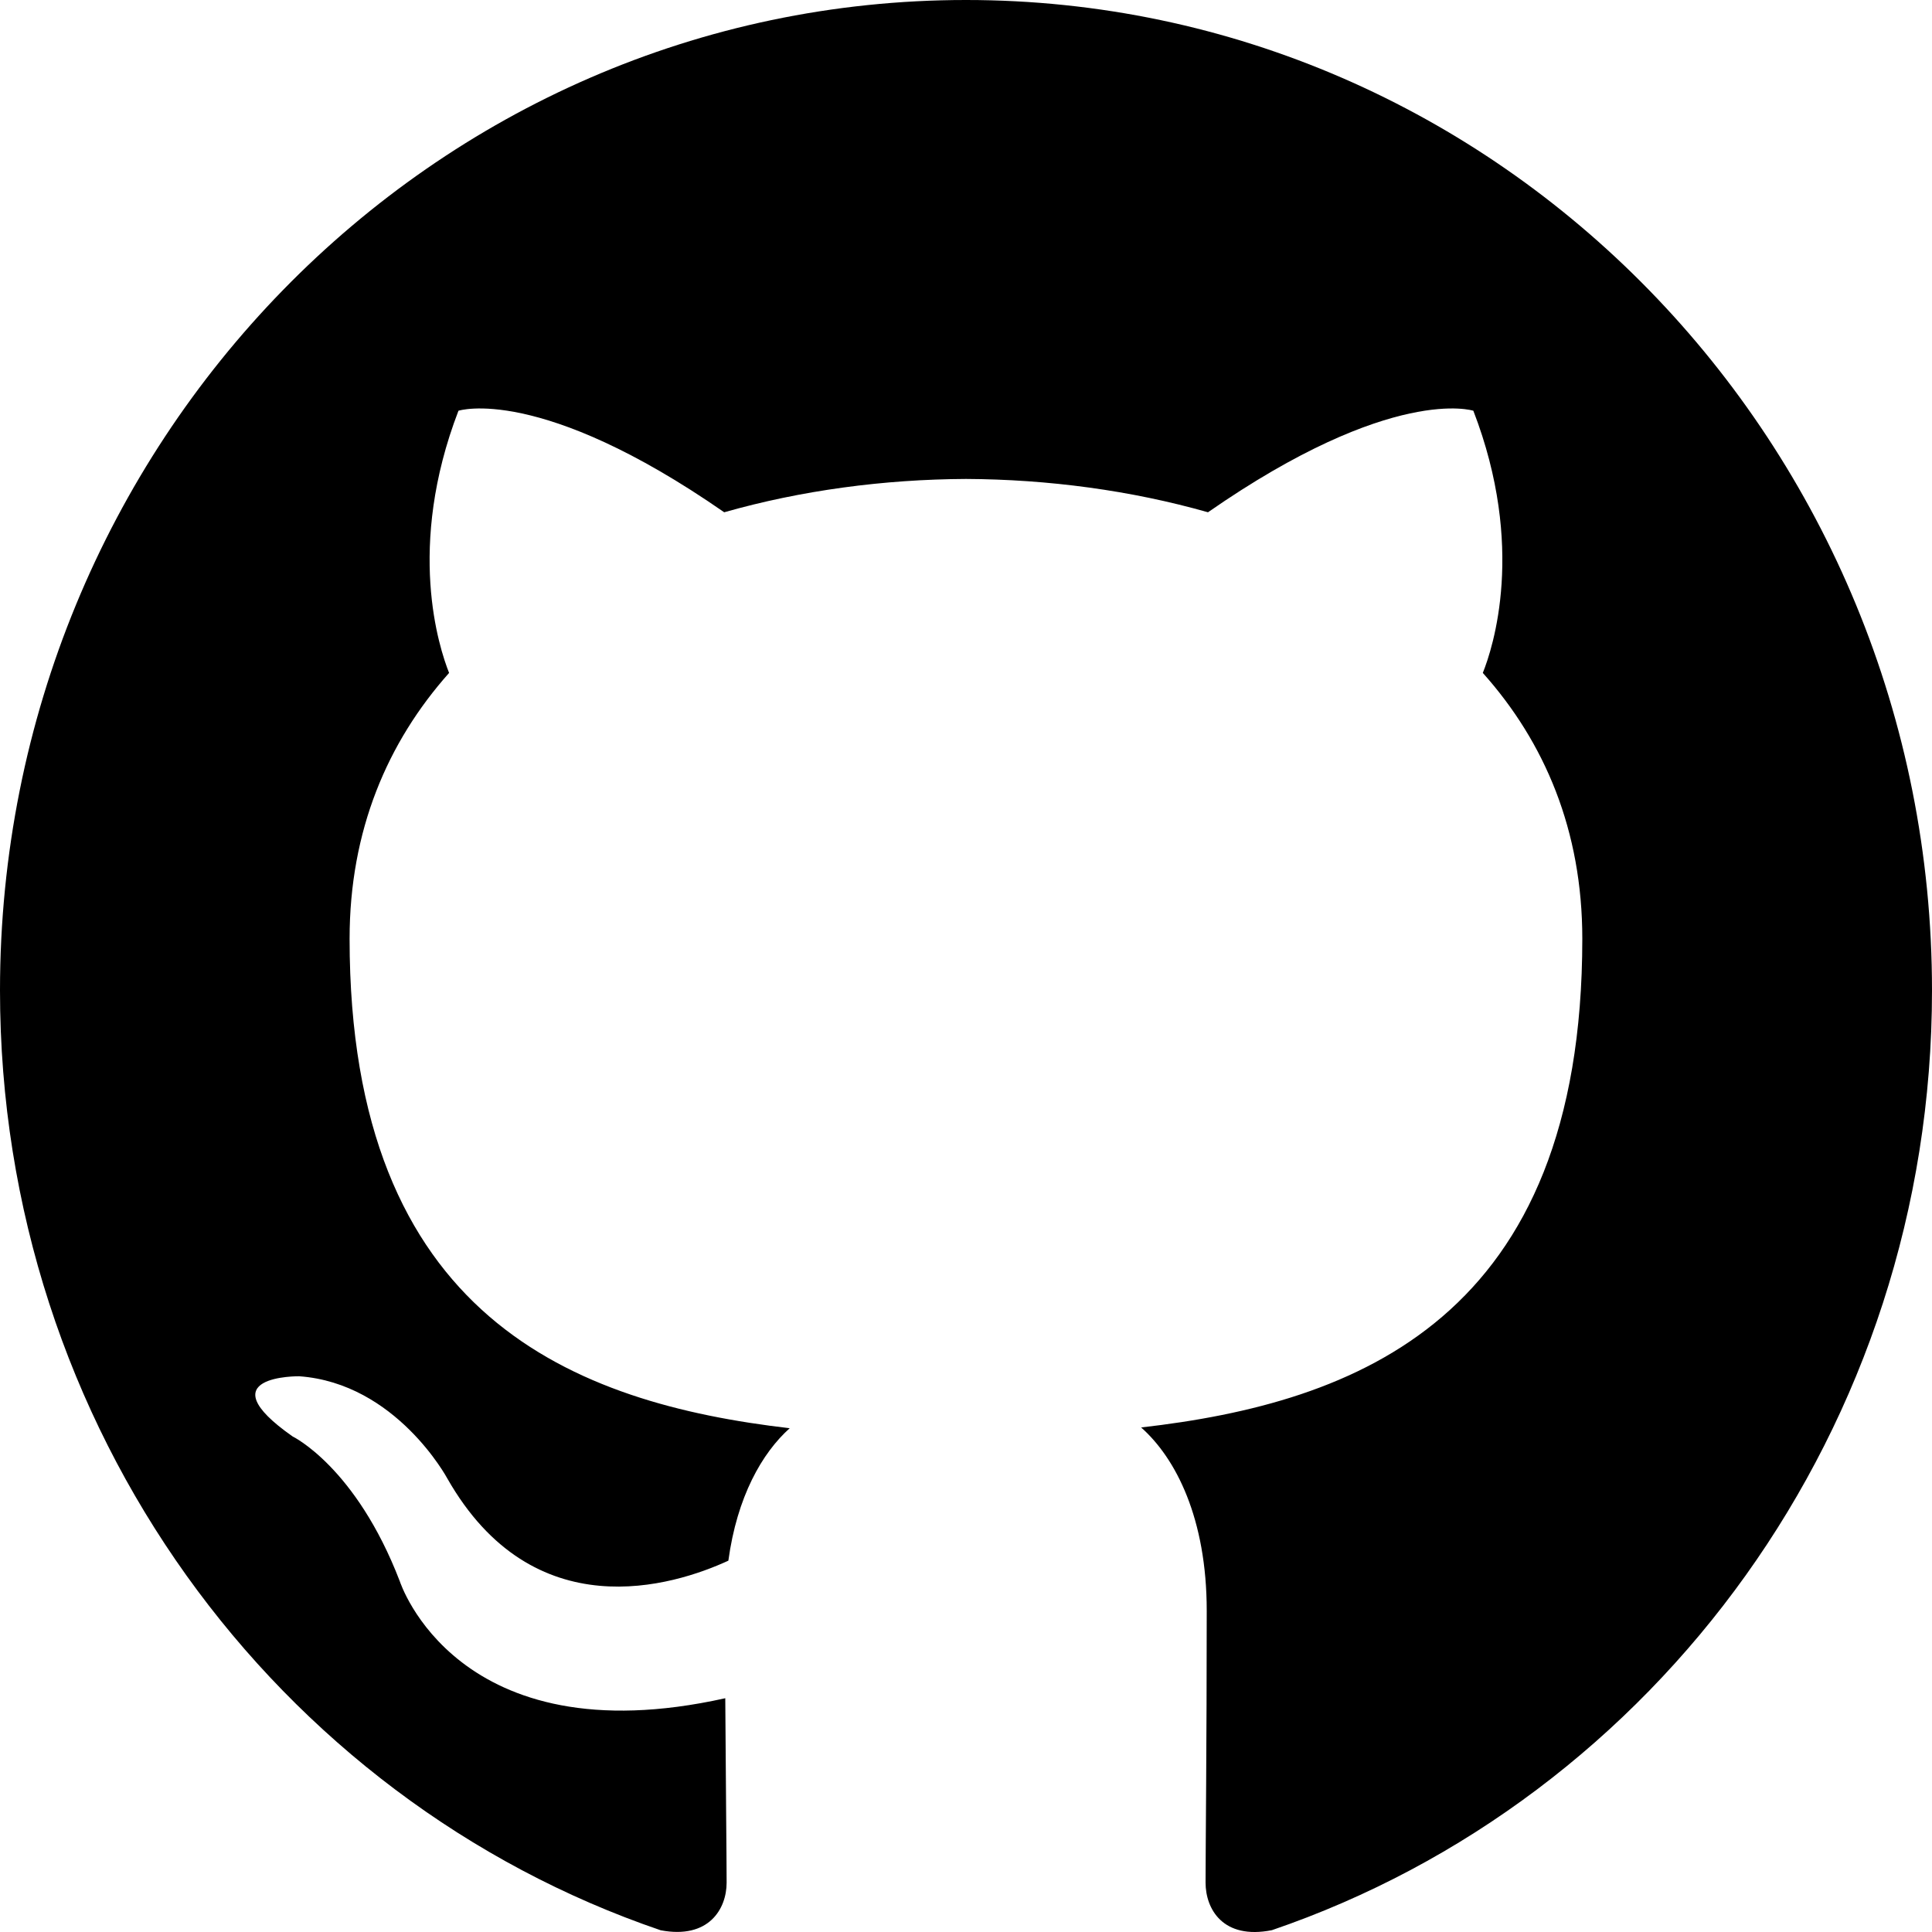
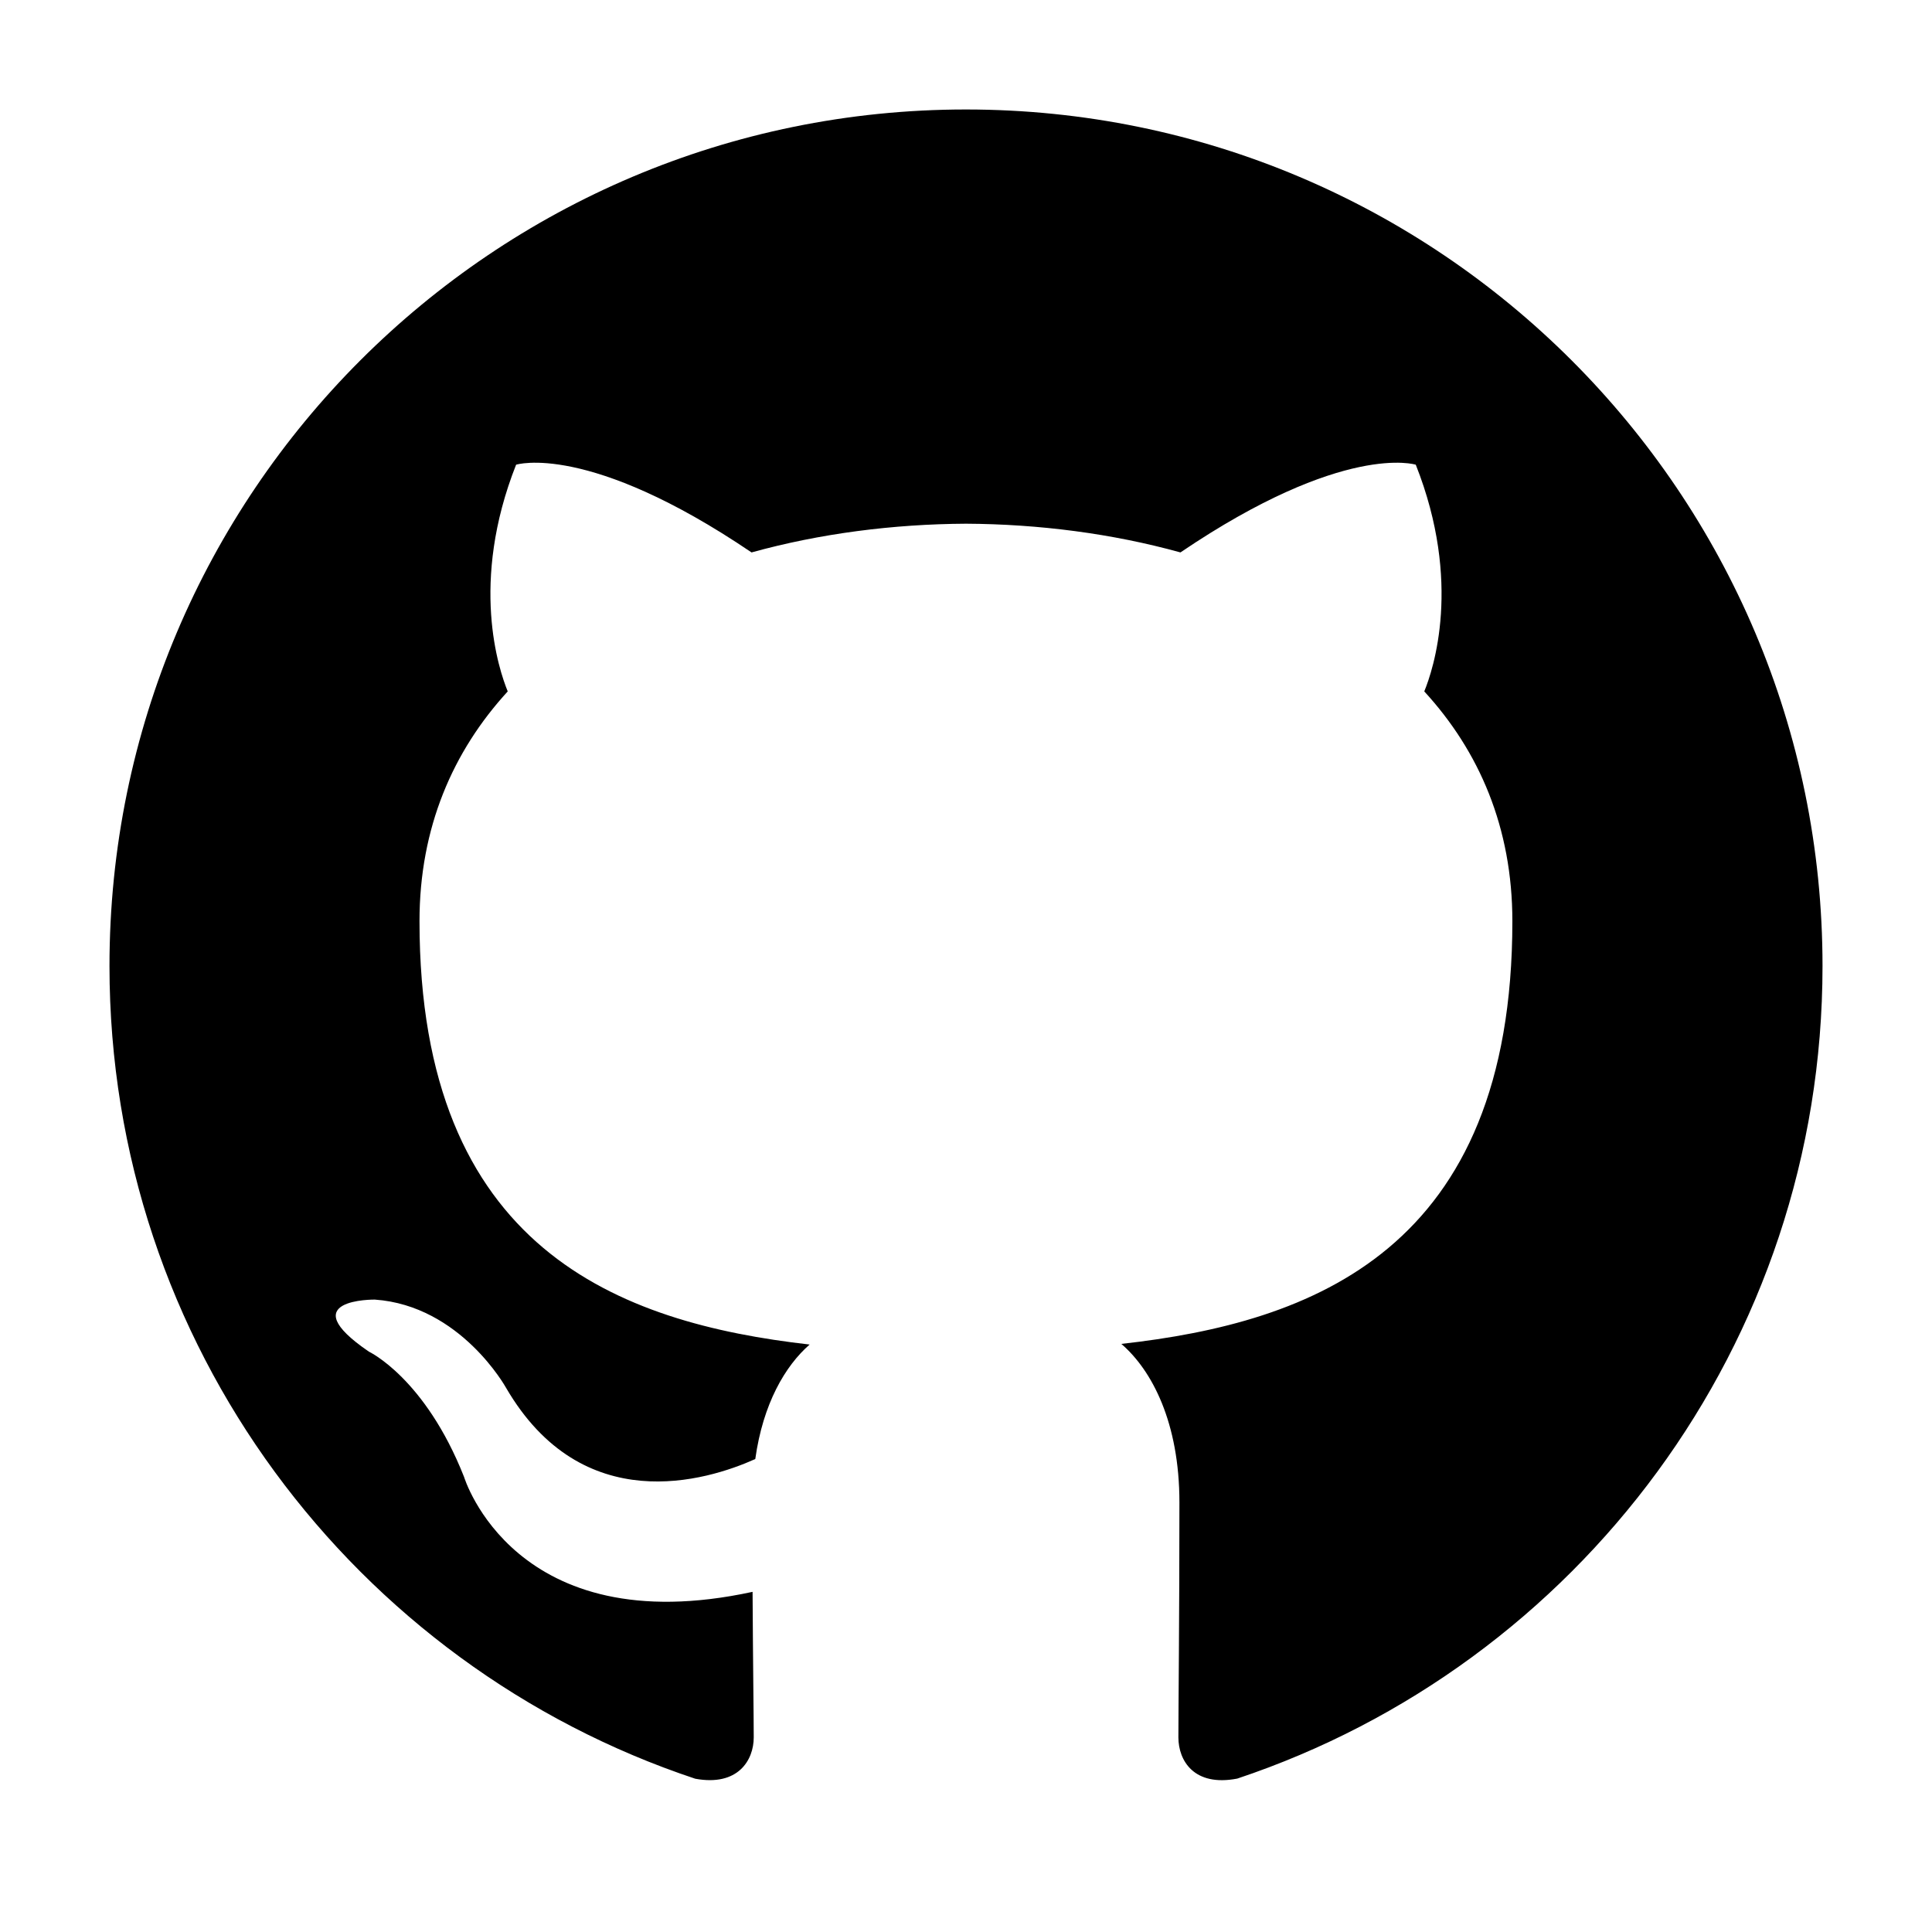
- <svg xmlns="http://www.w3.org/2000/svg" width="800px" height="800px" viewBox="0 0 20 20" version="1.1">
-   <defs>
- 
- </defs>
-   <g id="Page-1" stroke="none" stroke-width="1" fill="none" fill-rule="evenodd">
-     <g id="Dribbble-Light-Preview" transform="translate(-140, -7559)" fill="#000000">
-       <g id="icons" transform="translate(56, 160)">
-         <path d="M94,7399 C99.523,7399 104,7403.59 104,7409.253 C104,7413.782 101.138,7417.624 97.167,7418.981 C96.66,7419.082 96.48,7418.762 96.48,7418.489 C96.48,7418.151 96.492,7417.047 96.492,7415.675 C96.492,7414.719 96.172,7414.095 95.813,7413.777 C98.04,7413.523 100.38,7412.656 100.38,7408.718 C100.38,7407.598 99.992,7406.684 99.35,7405.966 C99.454,7405.707 99.797,7404.664 99.252,7403.252 C99.252,7403.252 98.414,7402.977 96.505,7404.303 C95.706,7404.076 94.85,7403.962 94,7403.958 C93.15,7403.962 92.295,7404.076 91.497,7404.303 C89.586,7402.977 88.746,7403.252 88.746,7403.252 C88.203,7404.664 88.546,7405.707 88.649,7405.966 C88.01,7406.684 87.619,7407.598 87.619,7408.718 C87.619,7412.646 89.954,7413.526 92.175,7413.785 C91.889,7414.041 91.63,7414.493 91.54,7415.156 C90.97,7415.418 89.522,7415.871 88.63,7414.304 C88.63,7414.304 88.101,7413.319 87.097,7413.247 C87.097,7413.247 86.122,7413.234 87.029,7413.87 C87.029,7413.87 87.684,7414.185 88.139,7415.37 C88.139,7415.37 88.726,7417.2 91.508,7416.58 C91.513,7417.437 91.522,7418.245 91.522,7418.489 C91.522,7418.76 91.338,7419.077 90.839,7418.982 C86.865,7417.627 84,7413.783 84,7409.253 C84,7403.59 88.478,7399 94,7399" id="github-[#142]">
- 
- </path>
-       </g>
-     </g>
+ <svg xmlns="http://www.w3.org/2000/svg" viewBox="0 0 15 15" fill="none">
+   <g id="SVGRepo_bgCarrier" stroke-width="0" />
+   <g id="SVGRepo_tracerCarrier" stroke-linecap="round" stroke-linejoin="round" />
+   <g id="SVGRepo_iconCarrier">
+     <path fill-rule="evenodd" clip-rule="evenodd" d="M7.499 0.85C3.828 0.85 0.85 3.827 0.85 7.5C0.85 10.438 2.755 12.931 5.398 13.81C5.73 13.871 5.852 13.666 5.852 13.489C5.852 13.332 5.846 12.914 5.843 12.359C3.993 12.76 3.603 11.467 3.603 11.467C3.3 10.699 2.864 10.494 2.864 10.494C2.26 10.082 2.91 10.09 2.91 10.09C3.577 10.137 3.929 10.775 3.929 10.775C4.522 11.792 5.485 11.498 5.864 11.328C5.924 10.898 6.096 10.605 6.286 10.439C4.809 10.271 3.257 9.701 3.257 7.152C3.257 6.426 3.516 5.833 3.942 5.368C3.873 5.2 3.645 4.524 4.007 3.608C4.007 3.608 4.565 3.429 5.835 4.289C6.366 4.142 6.935 4.069 7.5 4.066C8.065 4.069 8.634 4.142 9.165 4.289C10.435 3.429 10.992 3.608 10.992 3.608C11.355 4.524 11.127 5.2 11.058 5.368C11.485 5.833 11.742 6.426 11.742 7.152C11.742 9.707 10.187 10.269 8.706 10.434C8.944 10.639 9.157 11.045 9.157 11.665C9.157 12.554 9.149 13.271 9.149 13.489C9.149 13.668 9.269 13.874 9.606 13.809C12.246 12.928 14.15 10.438 14.15 7.5C14.15 3.827 11.172 0.85 7.499 0.85Z" fill="#000000" />
  </g>
</svg>
